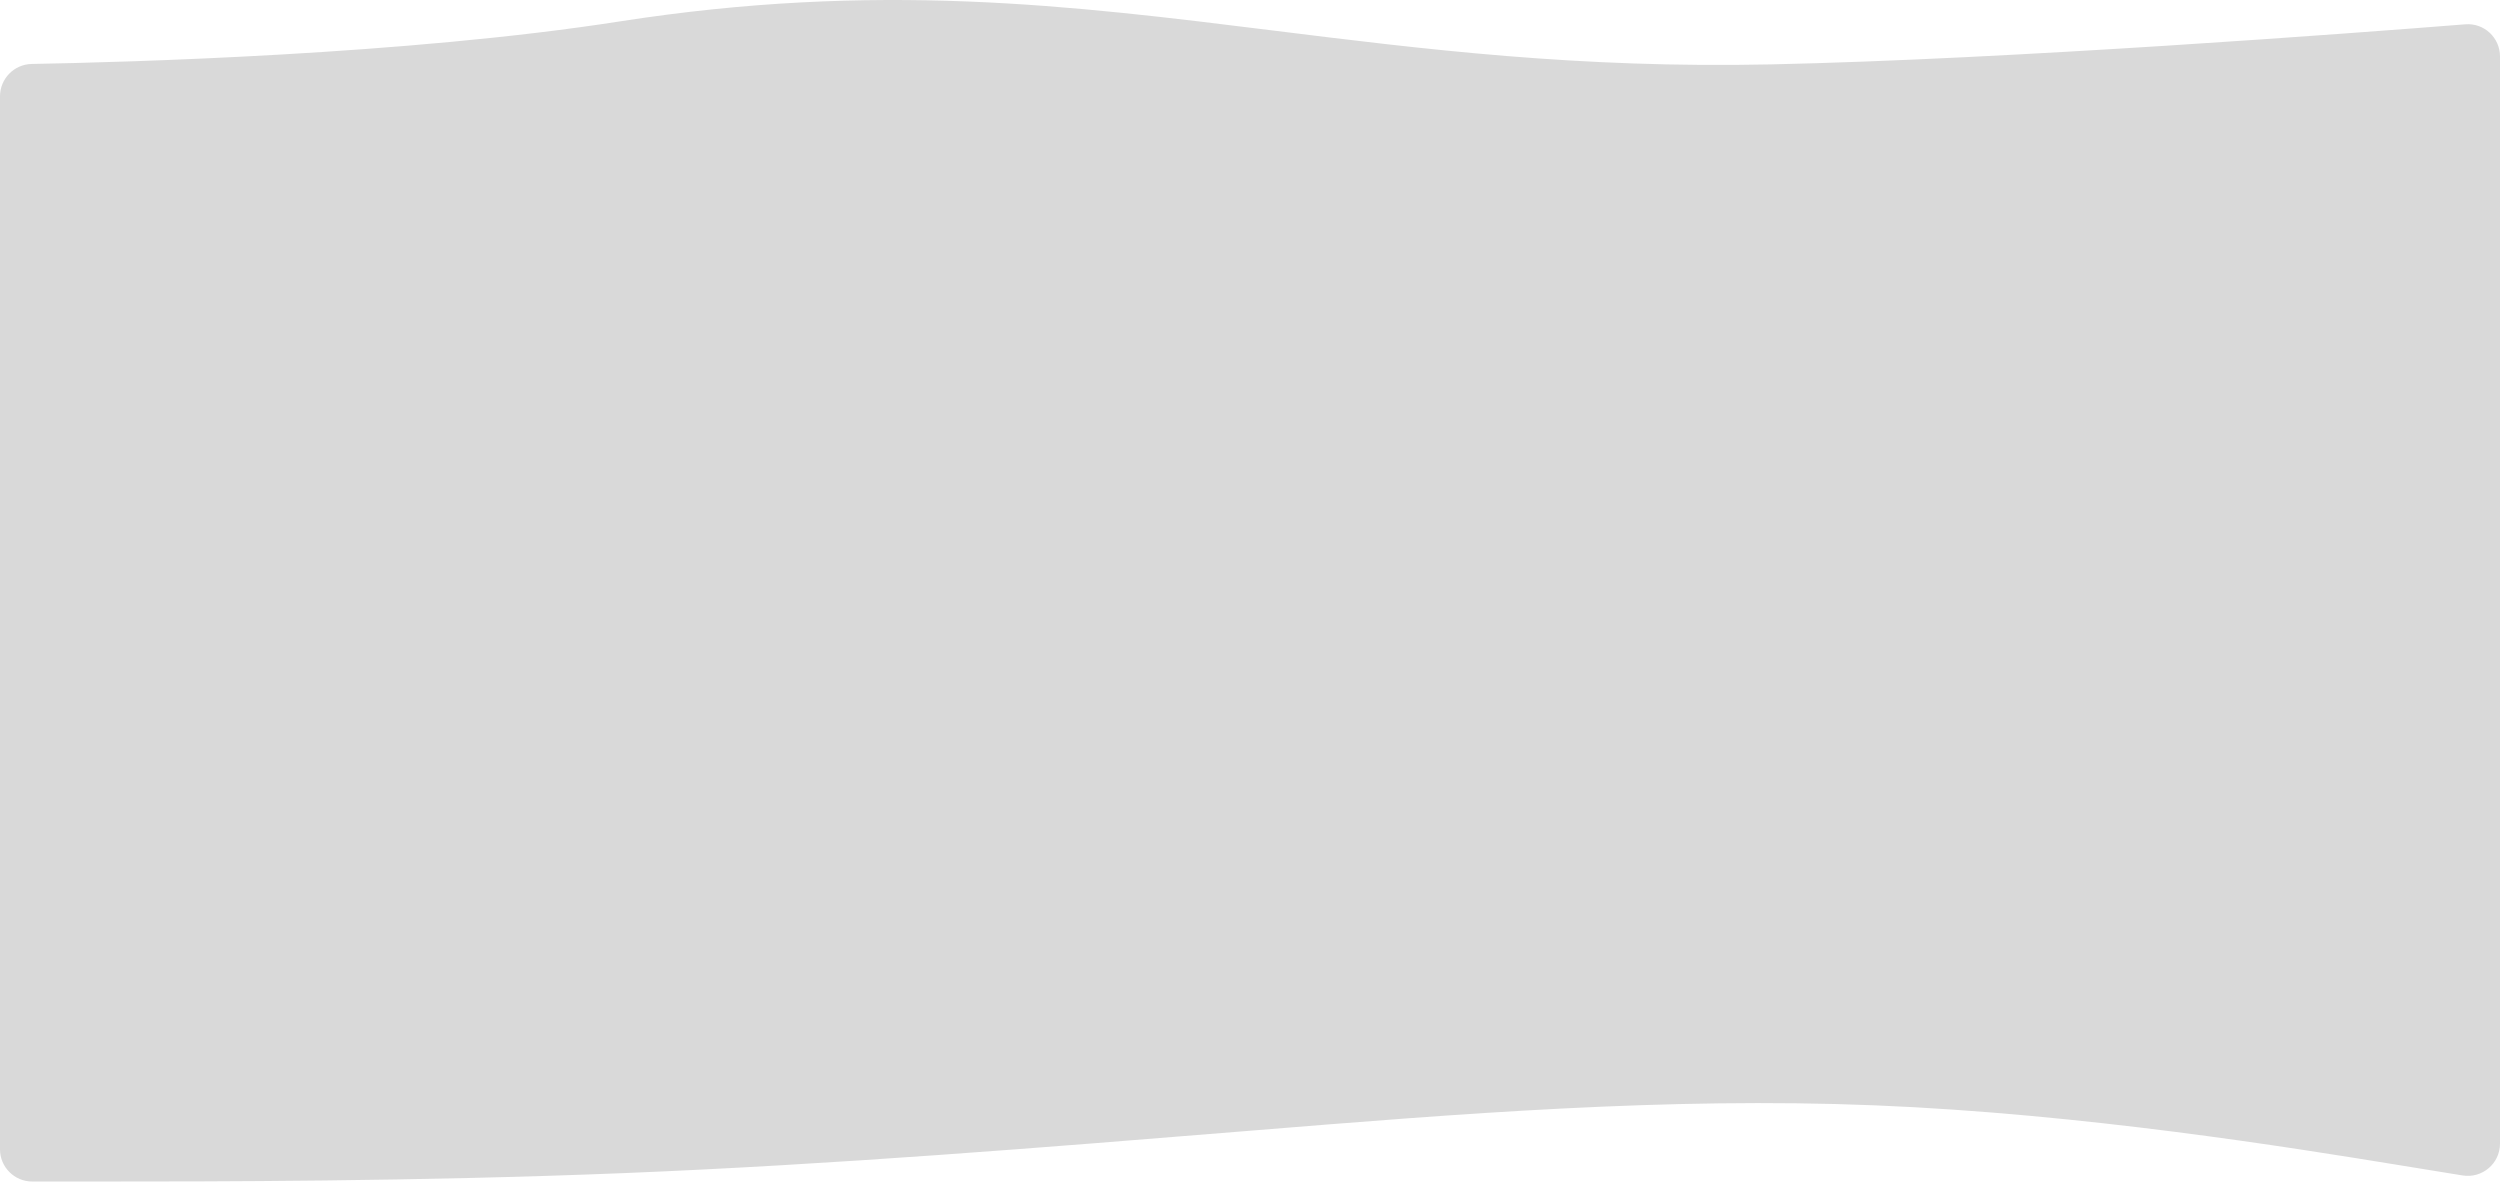
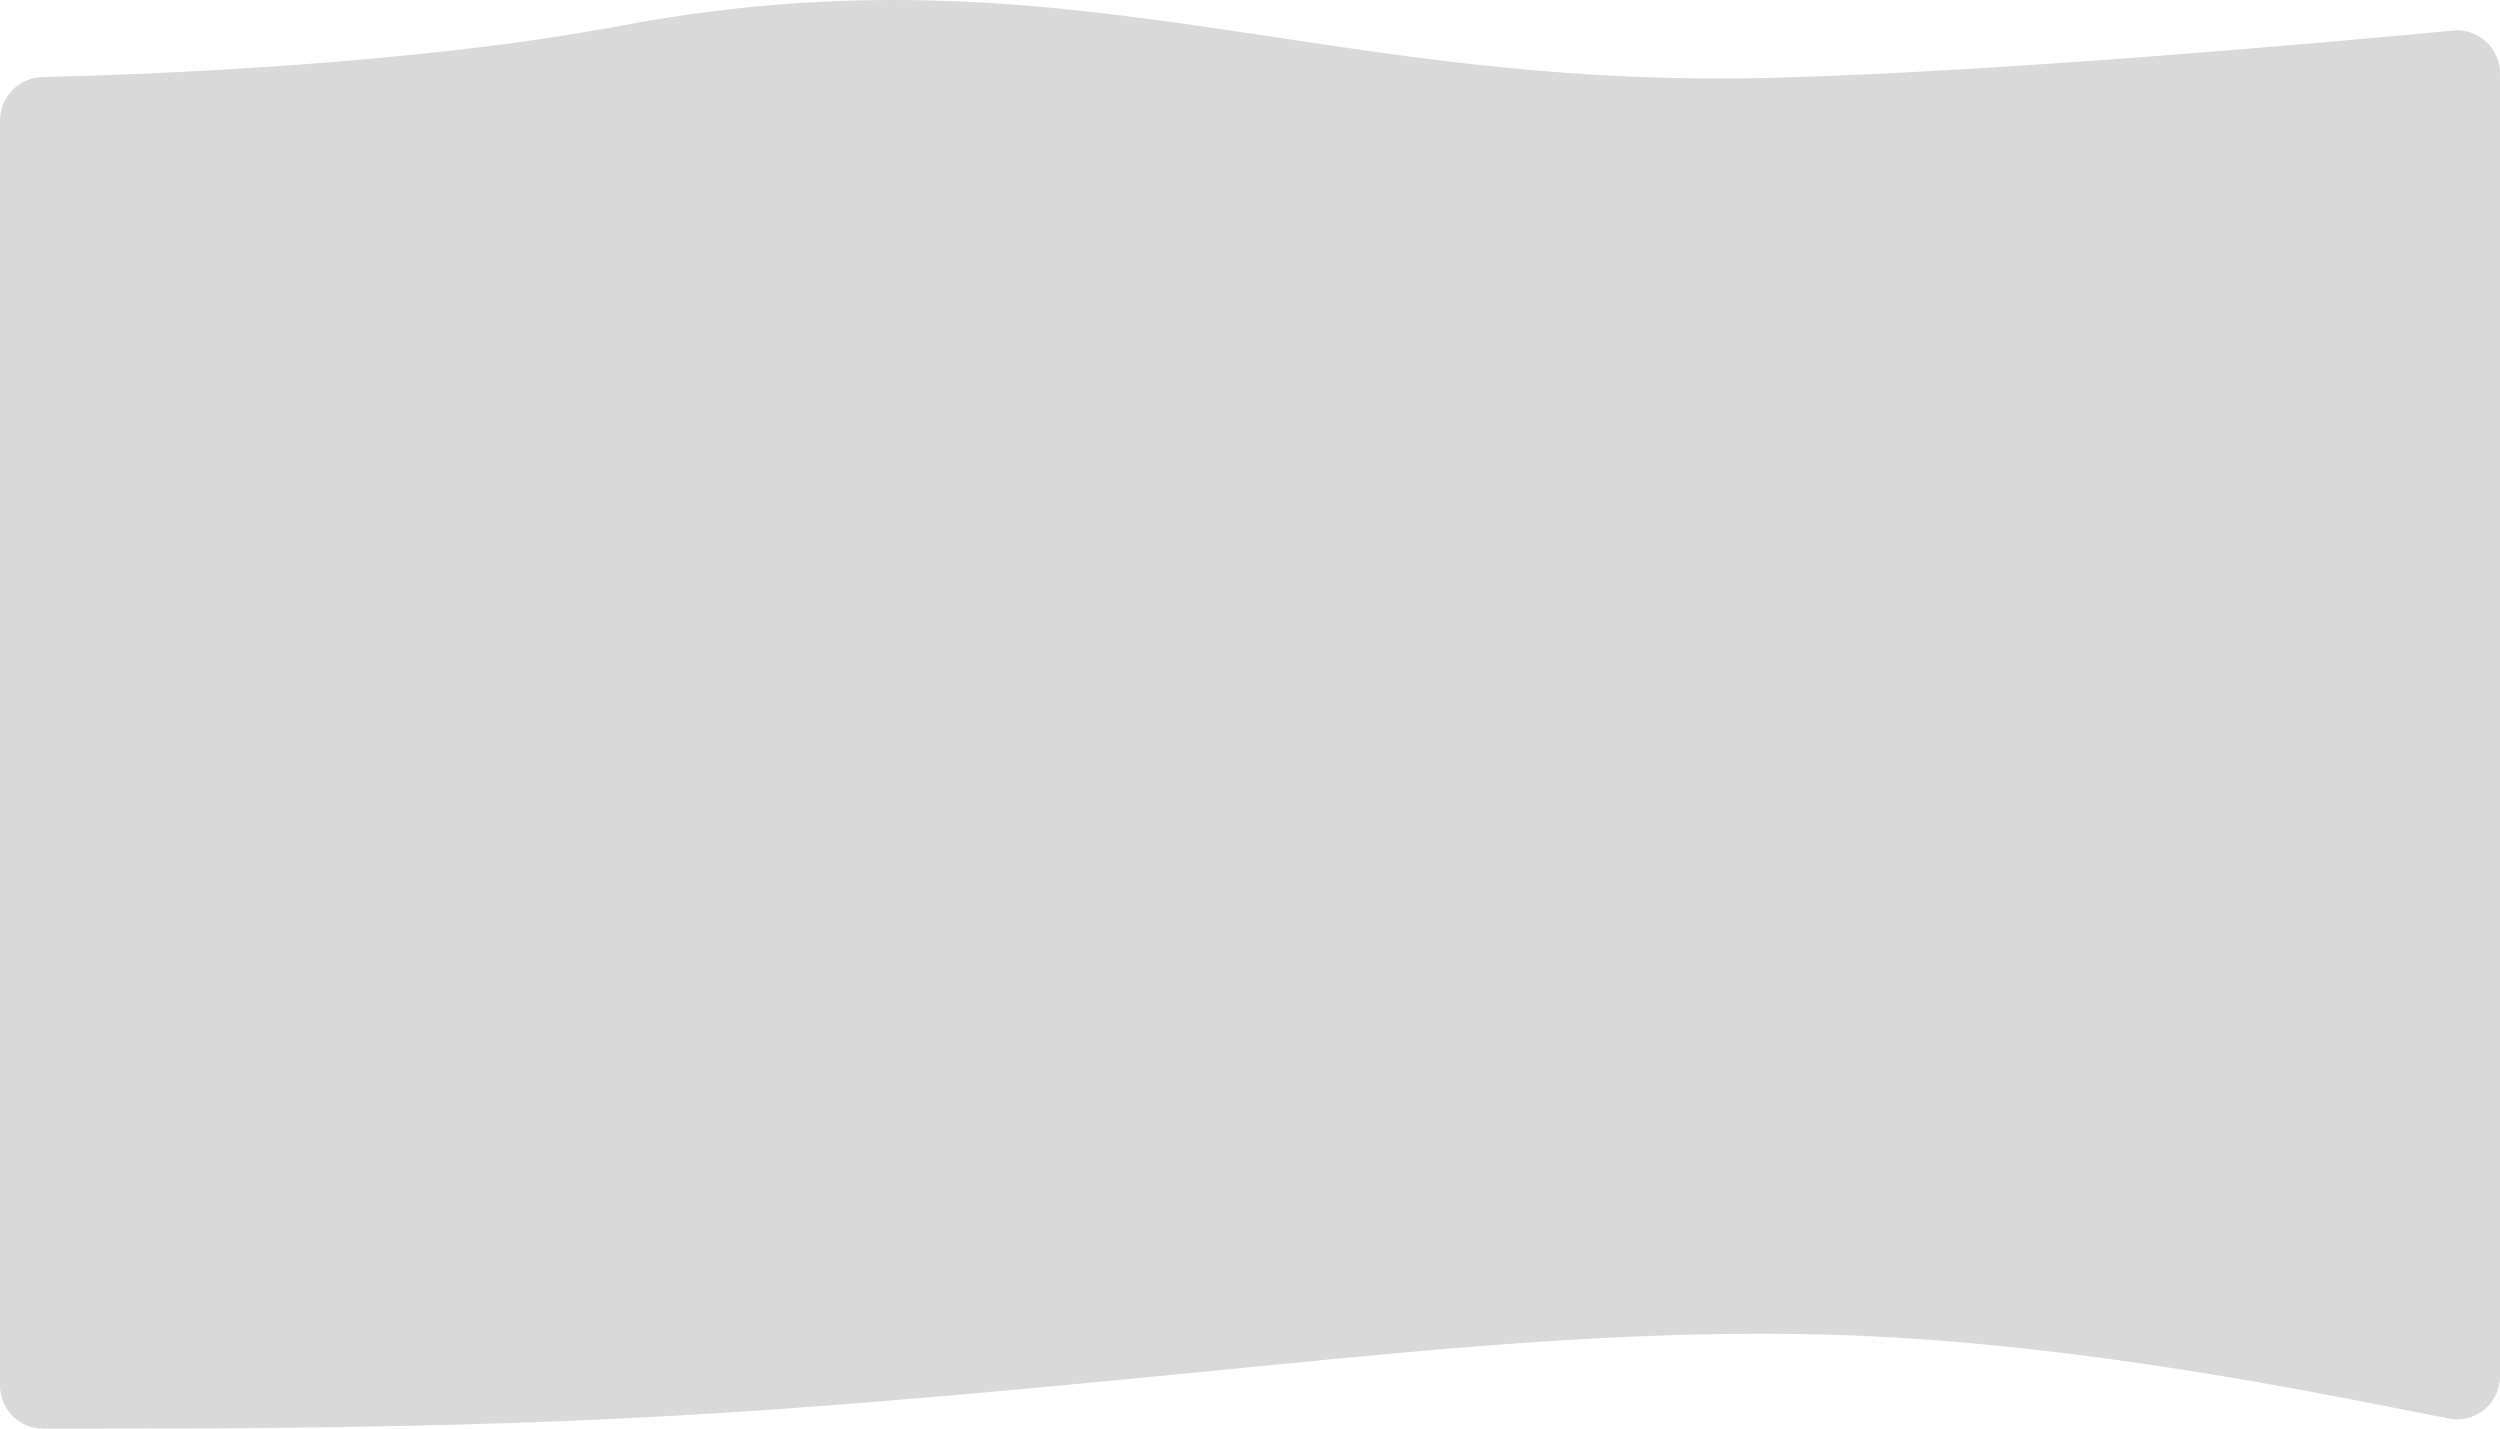
- <svg xmlns="http://www.w3.org/2000/svg" width="931" height="440" viewBox="0 0 931 440" fill="none">
-   <path fill-rule="evenodd" clip-rule="evenodd" d="M11.852 23.816C5.259 23.933 0 29.302 0 35.897V428C0 434.627 5.373 440 12 440H38.792C77.583 440 155.167 440 232.75 436.848C310.313 433.696 387.877 427.393 465.44 421.091L465.5 421.086C543.083 414.781 620.667 408.477 698.25 411.628C775.833 414.781 853.417 427.39 892.208 433.695L917.075 437.737C924.375 438.923 931 433.288 931 425.892V21.05C931 14.03 925.088 8.497 918.091 9.052C877.292 12.289 748.565 22.068 659.434 23.981C587.965 25.514 530.04 18.315 474.505 11.413C398.298 1.941 326.593 -6.971 230.569 8.01C151.437 20.356 46.716 23.196 11.852 23.816Z" fill="#D9D9D9" />
+ <svg xmlns="http://www.w3.org/2000/svg" width="700" height="400" viewBox="0 0 700 400" fill="none">
+   <path fill-rule="evenodd" clip-rule="evenodd" d="M11.846 21.584C5.26 21.742 0 27.112 0 33.699V388C0 394.627 5.373 400 12 400H29.167C58.333 400 116.667 400 175 397.134C233.318 394.269 291.637 388.539 349.955 382.81L350 382.805C408.333 377.073 466.667 371.342 525 374.208C583.333 377.073 641.667 388.536 670.833 394.268L685.686 397.187C693.1 398.644 700 392.968 700 385.412V20.549C700 13.447 693.922 7.886 686.852 8.558C652.912 11.783 560.497 20.122 495.815 21.801C442.079 23.195 398.526 16.65 356.771 10.375C299.472 1.765 245.559 -6.338 173.36 7.282C115.939 18.114 40.598 20.896 11.846 21.584Z" fill="#D9D9D9" />
</svg>
